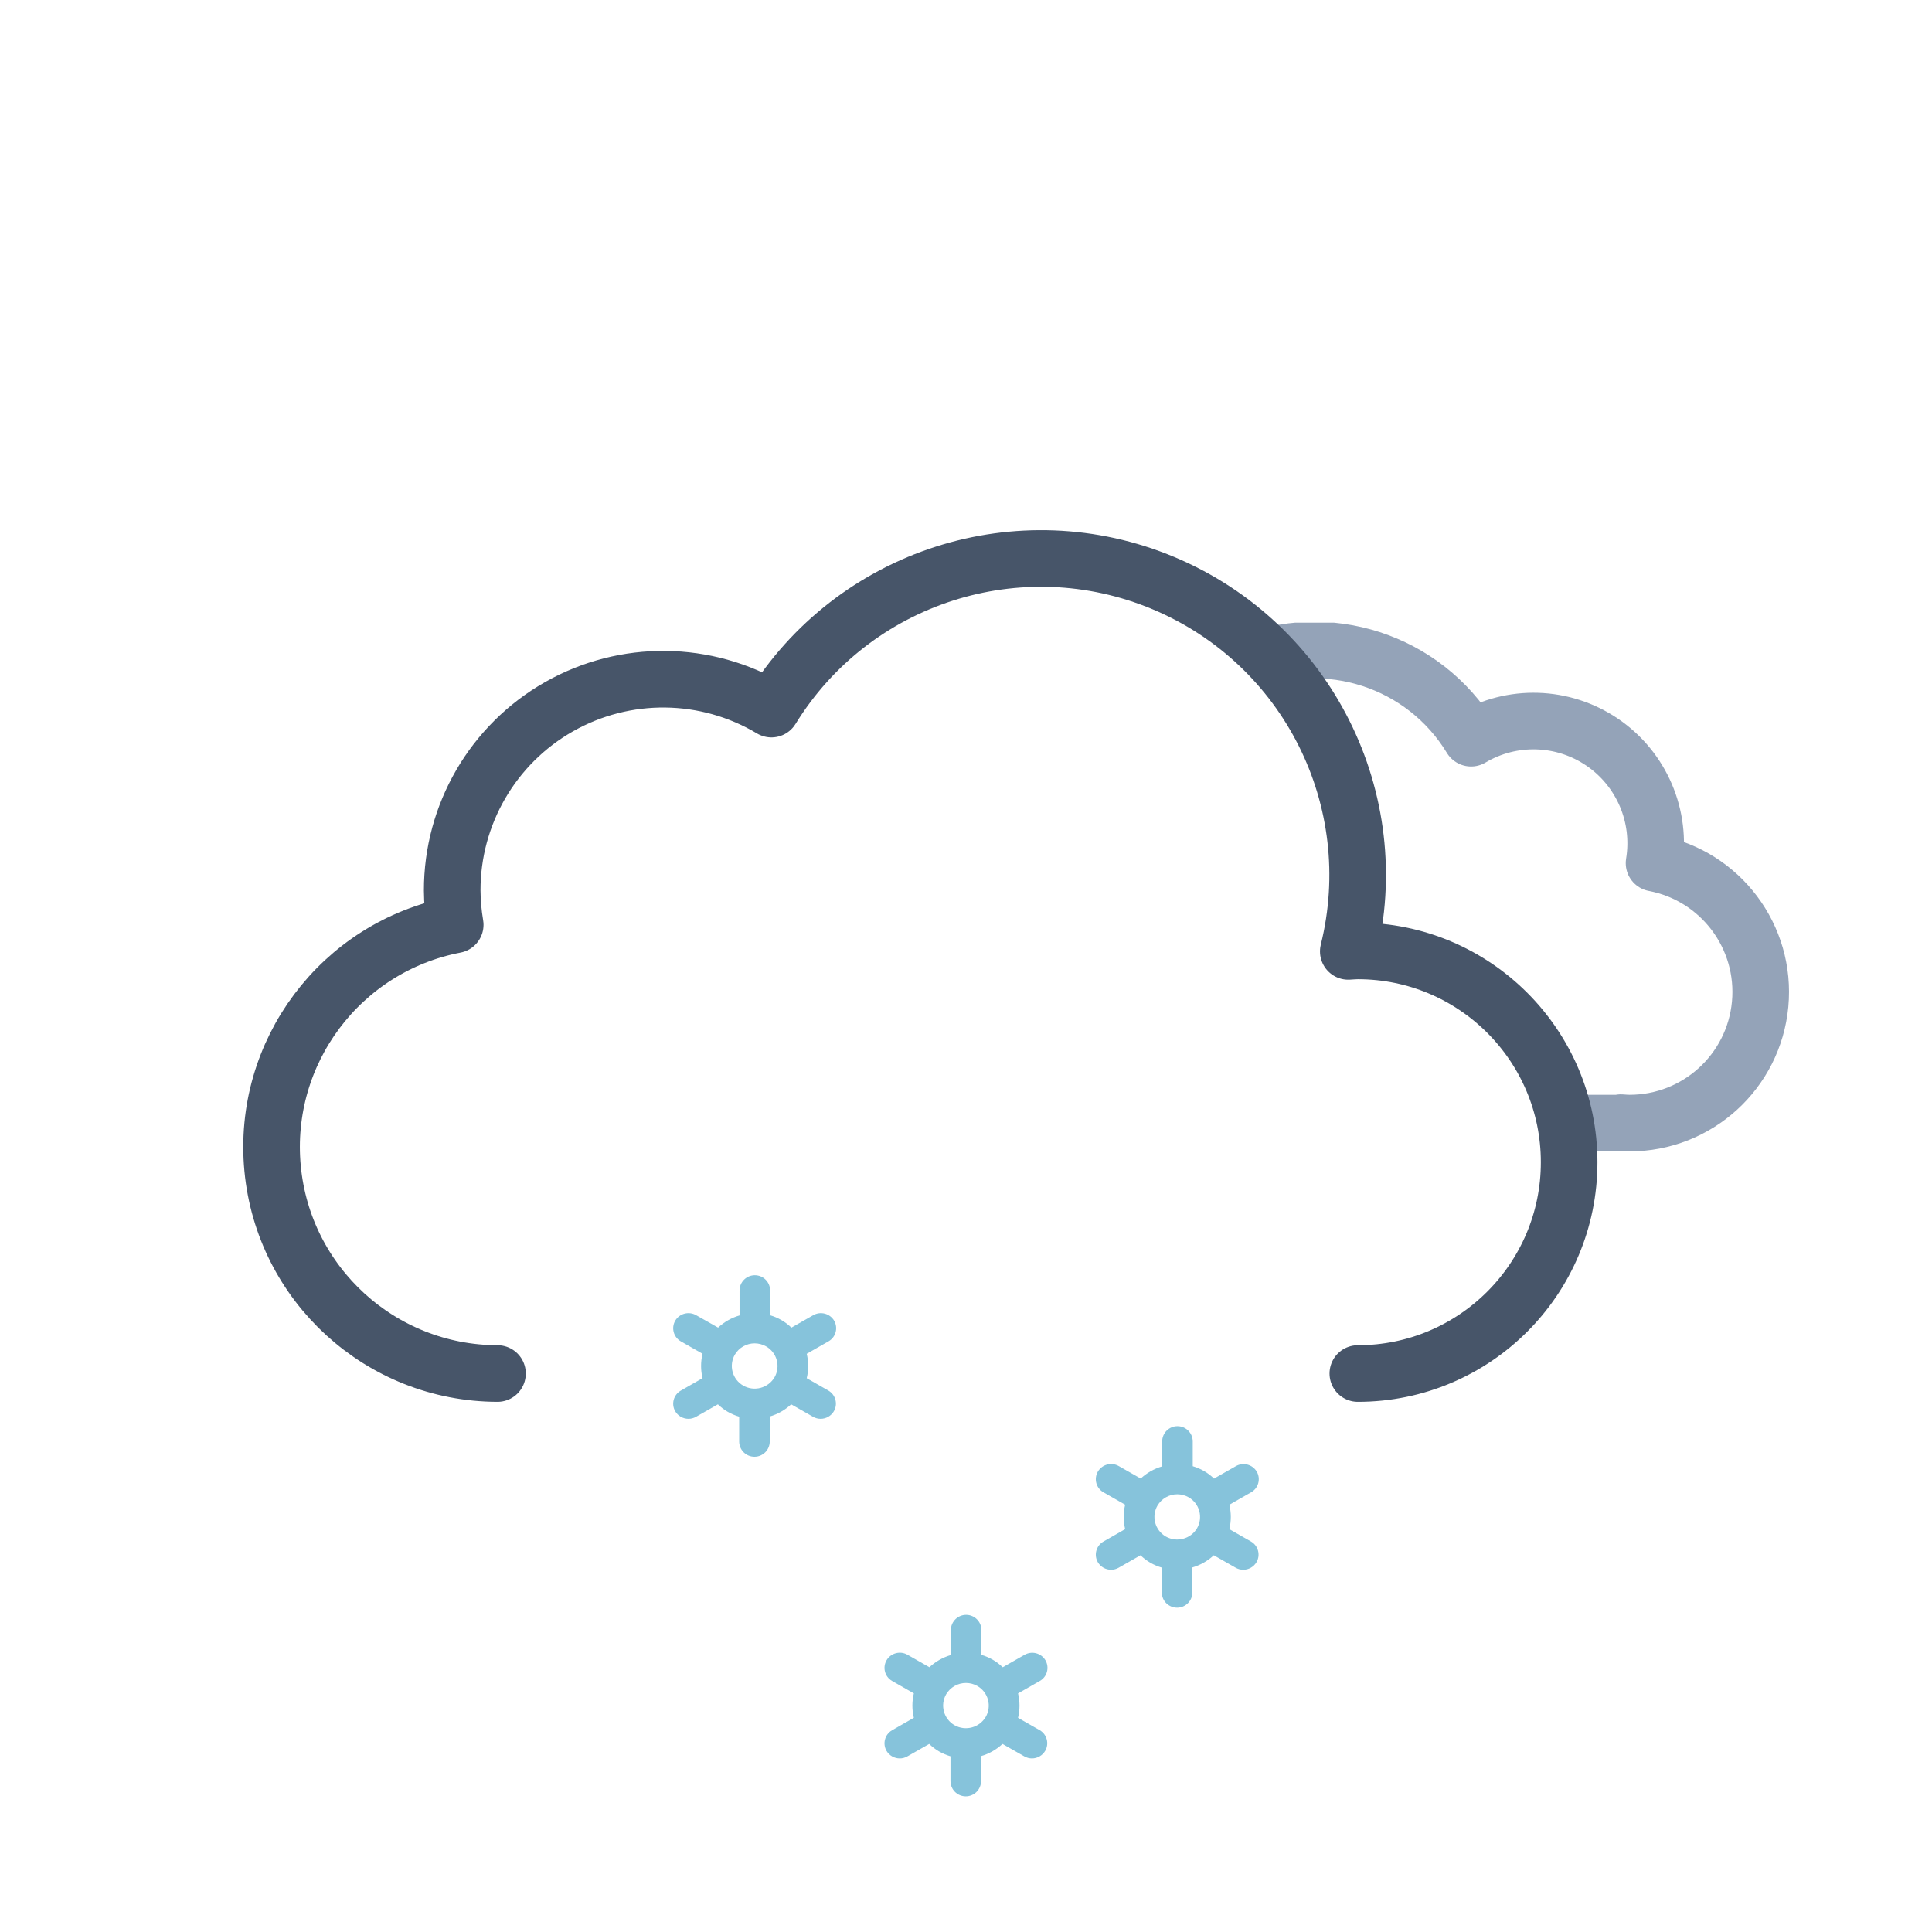
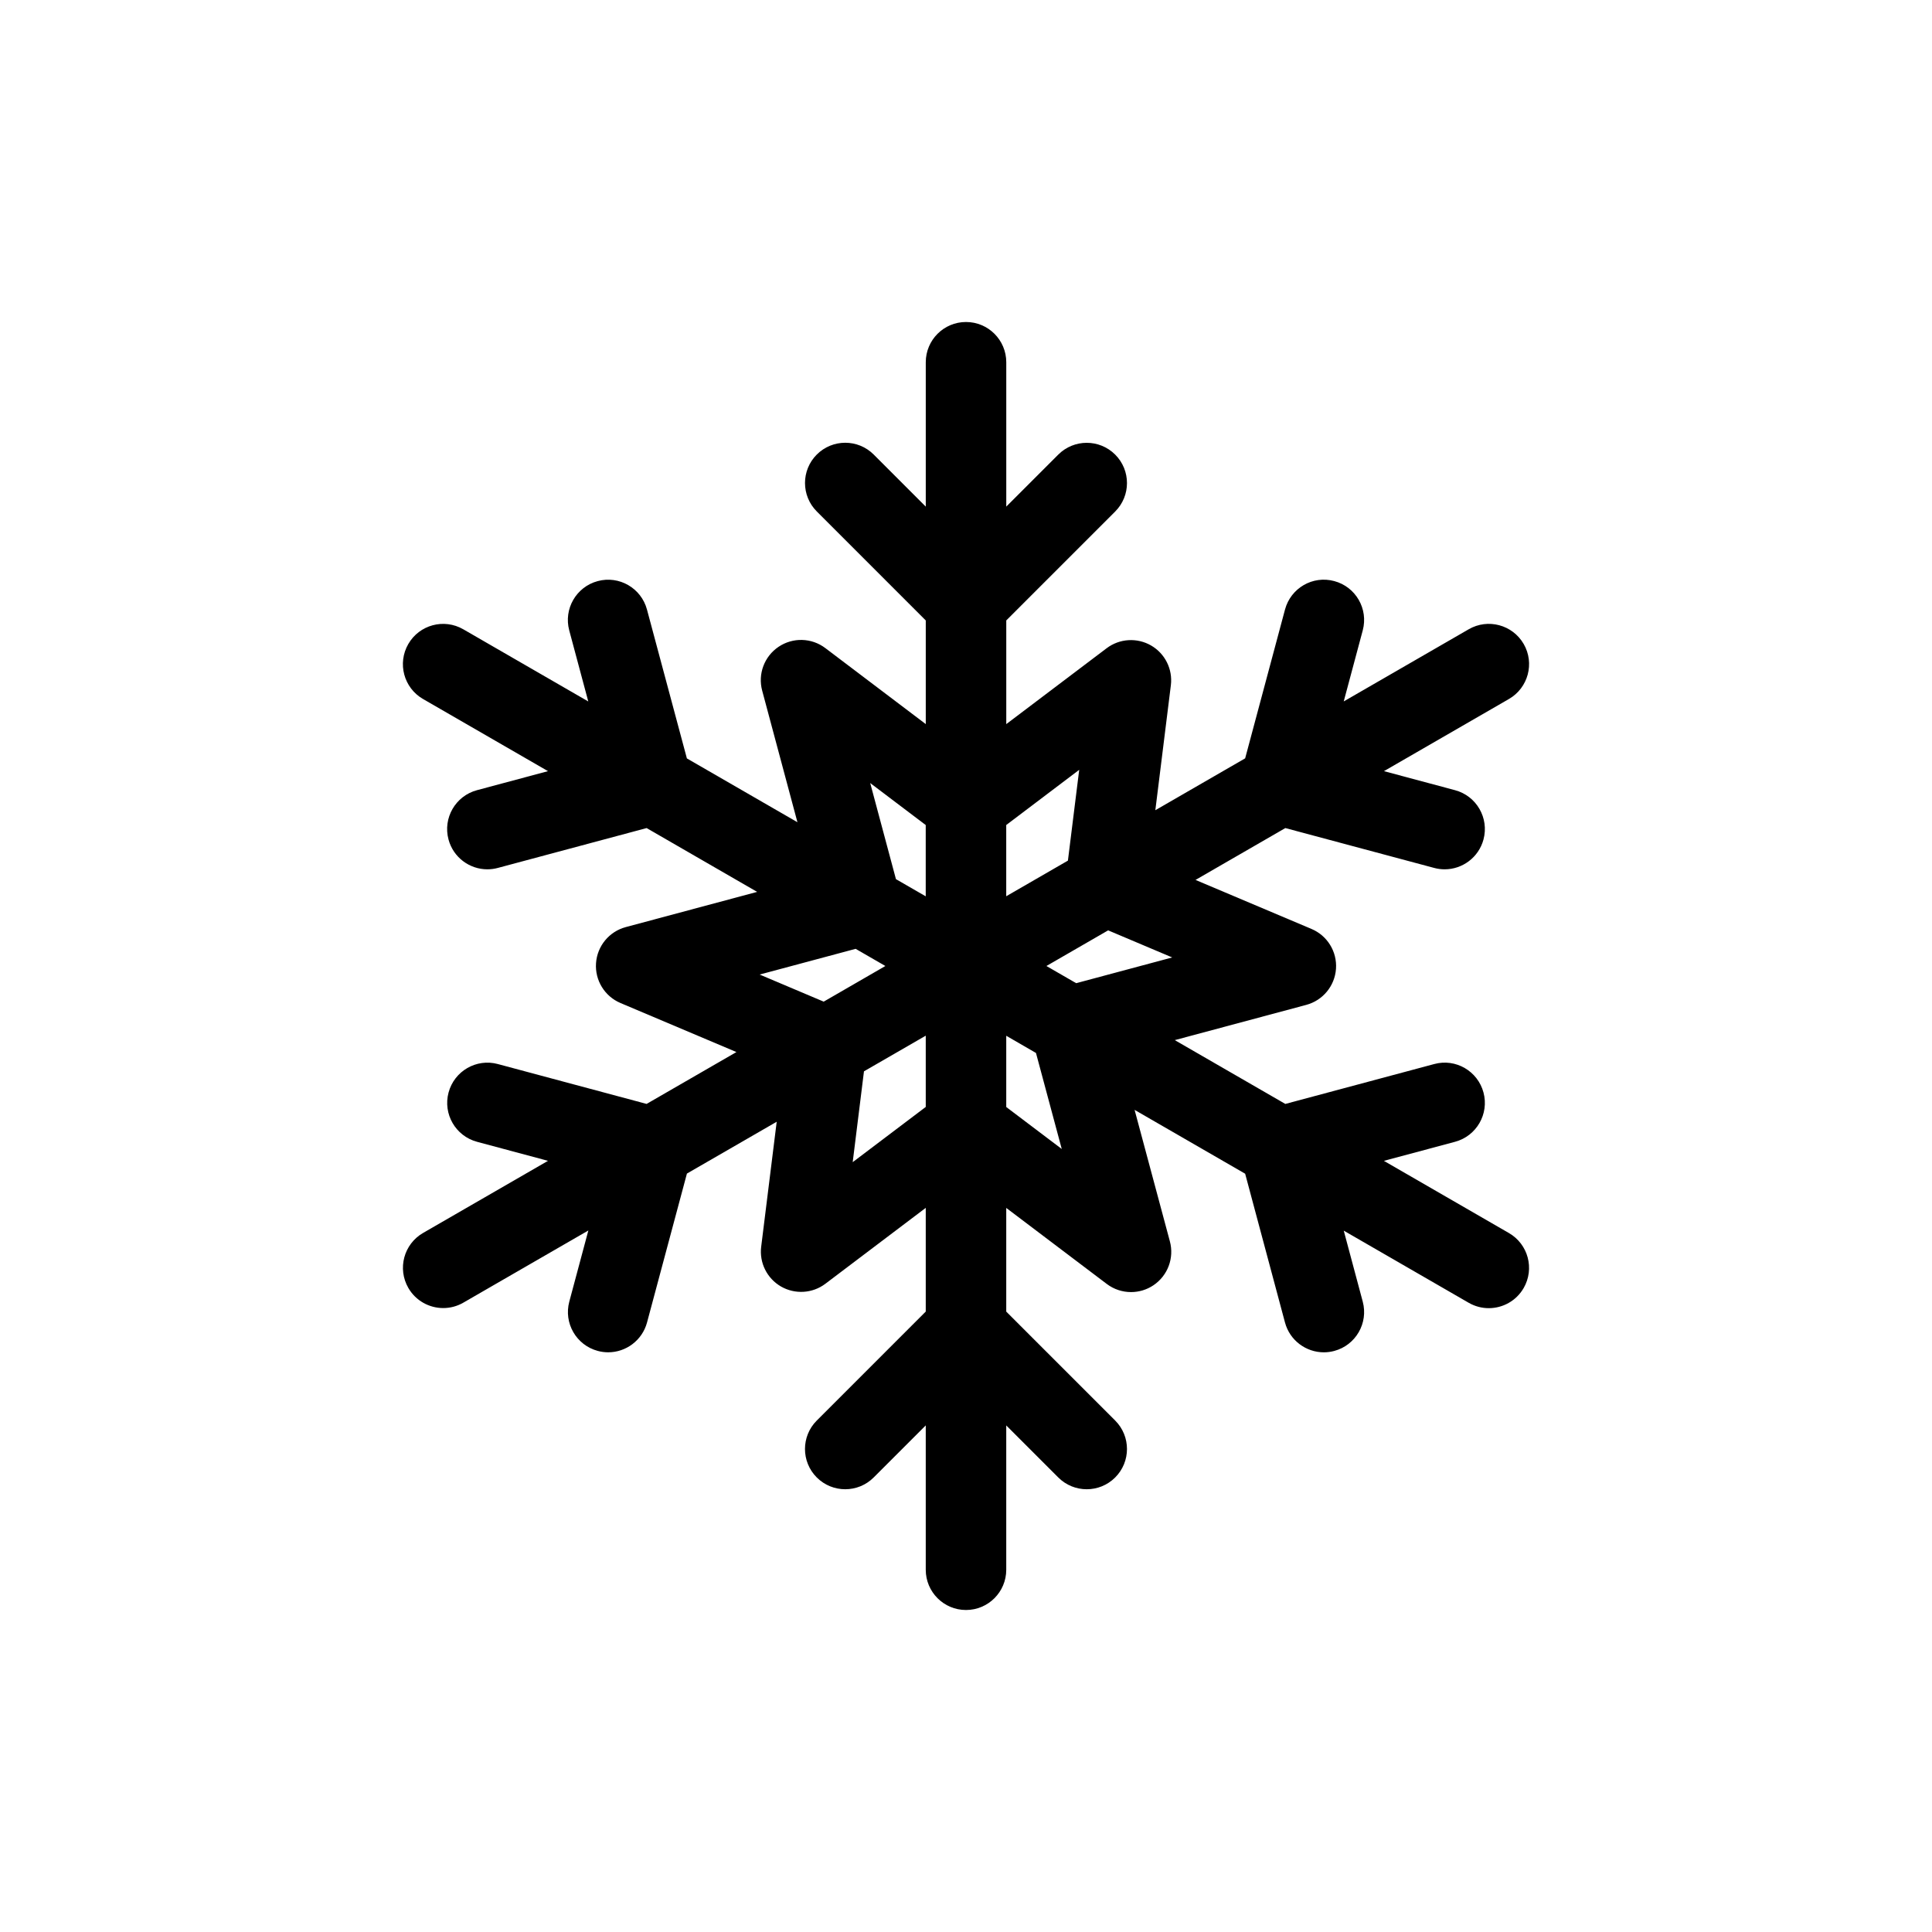
- <svg xmlns="http://www.w3.org/2000/svg" xmlns:xlink="http://www.w3.org/1999/xlink" viewBox="0 0 512 512">
-   <defs>
-     <clipPath id="a">
-       <path d="M351.5,308a56,56,0,0,0-56-56c-.85,0-1.68.09-2.53.13A83.7,83.7,0,0,0,211.5,148V0H447.66V308Z" fill="none" />
-     </clipPath>
-     <symbol id="c" viewBox="0 0 214.26 140.12">
-       <path d="M7.5,100.18a32.44,32.44,0,0,0,32.44,32.44H169.69v-.12c.77.05,1.53.12,2.31.12a34.75,34.75,0,0,0,6.49-68.89A32.38,32.38,0,0,0,130,30.62,48.58,48.58,0,0,0,41.4,67.81c-.49,0-1-.07-1.46-.07A32.44,32.44,0,0,0,7.5,100.18Z" fill="none" stroke="#94a3b8" stroke-linejoin="round" stroke-width="15" />
-     </symbol>
-     <symbol id="d" viewBox="0 0 359 231">
-       <path d="M295.5,223.5a56,56,0,0,0,0-112c-.85,0-1.68.09-2.53.13A83.9,83.9,0,0,0,140.1,47.42,55.91,55.91,0,0,0,55.5,95.5a56.56,56.56,0,0,0,.8,9.08A60,60,0,0,0,67.5,223.5" fill="none" stroke="#475569" stroke-linecap="round" stroke-linejoin="round" stroke-width="15" />
-     </symbol>
-     <symbol id="b" viewBox="0 0 447.66 371.5">
-       <g clip-path="url(#a)">
-         <use width="214.26" height="140.12" transform="translate(195.51 165.01)" xlink:href="#c" />
-       </g>
-       <use width="359" height="231" transform="translate(0 140.5)" xlink:href="#d" />
-     </symbol>
-     <symbol id="e" viewBox="0 0 155.2 138">
-       <path d="M41.17,30.54l-5.78-3.3a13.74,13.74,0,0,0,0-6.47l5.79-3.31A4,4,0,0,0,42.66,12a4.08,4.08,0,0,0-5.54-1.46l-5.79,3.3a13.61,13.61,0,0,0-2.64-2,13.84,13.84,0,0,0-3-1.28V4a4.05,4.05,0,0,0-8.1,0v6.6a14.25,14.25,0,0,0-5.69,3.23L6.08,10.54A4.08,4.08,0,0,0,.54,12,4,4,0,0,0,2,17.46l5.78,3.3a13.74,13.74,0,0,0,0,6.47L2,30.54A4,4,0,0,0,.54,36a4.08,4.08,0,0,0,3.52,2,4,4,0,0,0,2-.54l5.79-3.3a13.61,13.61,0,0,0,2.64,2,13.8,13.8,0,0,0,3,1.27V44a4.05,4.05,0,0,0,8.1,0V37.39a14.22,14.22,0,0,0,5.68-3.23l5.79,3.3a4,4,0,0,0,2,.54,4.08,4.08,0,0,0,3.52-2A4,4,0,0,0,41.17,30.54ZM18.56,29.2A6,6,0,0,1,16.34,21a6.1,6.1,0,0,1,5.27-3,6.16,6.16,0,0,1,3,.8A6,6,0,0,1,26.86,27,6.12,6.12,0,0,1,18.56,29.2Z" fill="#86c3db" />
-       <path d="M97.17,120.54l-5.78-3.3a13.74,13.74,0,0,0,0-6.47l5.79-3.31A4,4,0,0,0,98.66,102a4.08,4.08,0,0,0-5.54-1.46l-5.79,3.3a13.61,13.61,0,0,0-2.64-2,13.84,13.84,0,0,0-3-1.28V94a4.05,4.05,0,0,0-8.1,0v6.6a14.25,14.25,0,0,0-5.69,3.23l-5.78-3.29A4.08,4.08,0,0,0,56.54,102,4,4,0,0,0,58,107.46l5.78,3.3a13.74,13.74,0,0,0,0,6.47L58,120.54A4,4,0,0,0,56.54,126a4.08,4.08,0,0,0,3.52,2,4,4,0,0,0,2-.54l5.79-3.3a13.61,13.61,0,0,0,2.64,2,13.8,13.8,0,0,0,3,1.27V134a4.05,4.05,0,0,0,8.1,0v-6.61a14.22,14.22,0,0,0,5.68-3.23l5.79,3.3a4,4,0,0,0,2,.54,4.08,4.08,0,0,0,3.52-2A4,4,0,0,0,97.17,120.54ZM74.56,119.2a6,6,0,0,1-2.22-8.2,6.1,6.1,0,0,1,5.27-3,6.16,6.16,0,0,1,3,.8,6,6,0,0,1,2.22,8.2A6.12,6.12,0,0,1,74.56,119.2Z" fill="#86c3db" />
-       <path d="M153.17,70.54l-5.78-3.3a13.74,13.74,0,0,0,0-6.47l5.79-3.31A4,4,0,0,0,154.66,52a4.08,4.08,0,0,0-5.54-1.46l-5.79,3.3a13.61,13.61,0,0,0-2.64-2,13.84,13.84,0,0,0-3-1.28V44a4.05,4.05,0,0,0-8.1,0v6.6a14.25,14.25,0,0,0-5.69,3.23l-5.78-3.29A4.08,4.08,0,0,0,112.54,52,4,4,0,0,0,114,57.46l5.78,3.3a13.74,13.74,0,0,0,0,6.47L114,70.54A4,4,0,0,0,112.54,76a4.08,4.08,0,0,0,3.52,2,4,4,0,0,0,2-.54l5.79-3.3a13.61,13.61,0,0,0,2.64,2,13.8,13.8,0,0,0,3,1.27V84a4.05,4.05,0,0,0,8.1,0V77.39a14.22,14.22,0,0,0,5.68-3.23l5.79,3.3a4,4,0,0,0,2,.54,4.08,4.08,0,0,0,3.52-2A4,4,0,0,0,153.17,70.54ZM130.56,69.2a6,6,0,0,1-2.22-8.2,6.1,6.1,0,0,1,5.27-3,6.16,6.16,0,0,1,3,.8,6,6,0,0,1,2.22,8.2A6.12,6.12,0,0,1,130.56,69.2Z" fill="#86c3db" />
-     </symbol>
-   </defs>
-   <use width="447.66" height="371.5" transform="translate(64.34)" xlink:href="#b" />
-   <use width="155.2" height="138" transform="translate(178.4 338)" xlink:href="#e" />
+ <svg xmlns="http://www.w3.org/2000/svg" version="1.1" viewBox="0 0 96 96" enable-background="new 0 0 96 96" xml:space="preserve" fill="#000000">
+   <g id="SVGRepo_bgCarrier" stroke-width="0" />
+   <g id="SVGRepo_tracerCarrier" stroke-linecap="round" stroke-linejoin="round" />
+   <g id="SVGRepo_iconCarrier">
+     <g id="Base" display="none"> </g>
+     <g id="Dibujo">
+       <path d="M74.977,61.269l-6.212-3.587l3.535-0.947c1.067-0.286,1.7-1.383,1.414-2.449c-0.285-1.066-1.384-1.705-2.449-1.414 l-7.398,1.982l-5.493-3.171l6.533-1.751c0.825-0.221,1.419-0.941,1.478-1.794c0.059-0.852-0.43-1.647-1.217-1.979l-5.763-2.436 l4.463-2.577l7.396,1.981c0.174,0.047,0.348,0.069,0.519,0.069c0.884,0,1.691-0.59,1.931-1.483 c0.286-1.067-0.348-2.164-1.414-2.449l-3.532-0.946l6.211-3.586c0.957-0.553,1.284-1.775,0.733-2.732 c-0.554-0.957-1.777-1.285-2.733-0.732l-6.21,3.585l0.945-3.53c0.286-1.067-0.348-2.164-1.414-2.449 c-1.074-0.29-2.163,0.348-2.449,1.414l-1.98,7.394l-4.463,2.577l0.771-6.207c0.1-0.798-0.288-1.577-0.984-1.979 c-0.695-0.4-1.566-0.347-2.206,0.137l-4.988,3.771v-5.152l5.412-5.412c0.781-0.781,0.781-2.047,0-2.828 c-0.781-0.781-2.047-0.781-2.828,0l-2.584,2.584V18c0-1.104-0.896-2-2-2c-1.105,0-2,0.896-2,2v7.174l-2.587-2.588 c-0.781-0.781-2.047-0.781-2.828,0c-0.781,0.78-0.781,2.047,0,2.828l5.415,5.416v5.15l-4.991-3.777 c-0.682-0.516-1.615-0.541-2.323-0.064c-0.709,0.477-1.037,1.352-0.815,2.177l1.752,6.54l-5.493-3.171l-1.983-7.396 c-0.285-1.066-1.383-1.703-2.449-1.414c-1.067,0.286-1.7,1.383-1.414,2.449l0.946,3.531l-6.211-3.586 c-0.959-0.553-2.18-0.225-2.732,0.732c-0.552,0.957-0.225,2.18,0.732,2.732l6.21,3.585l-3.53,0.946 c-1.067,0.286-1.7,1.383-1.414,2.449c0.239,0.894,1.047,1.483,1.931,1.483c0.171-0.001,0.346-0.022,0.519-0.069l7.394-1.981 l5.492,3.171l-6.529,1.75c-0.825,0.221-1.419,0.941-1.477,1.794c-0.059,0.852,0.43,1.647,1.217,1.979l5.76,2.436l-4.464,2.577 l-7.391-1.981c-1.065-0.289-2.164,0.348-2.449,1.414c-0.286,1.066,0.347,2.163,1.414,2.449l3.527,0.946l-6.208,3.584 c-0.957,0.553-1.284,1.775-0.732,2.732c0.371,0.642,1.043,1,1.734,1c0.339,0,0.684-0.086,0.998-0.268l6.213-3.587l-0.947,3.535 c-0.286,1.066,0.347,2.163,1.414,2.449c0.173,0.047,0.348,0.069,0.518,0.069c0.883,0,1.691-0.59,1.931-1.483l1.982-7.398 l4.461-2.575l-0.771,6.208c-0.1,0.797,0.288,1.576,0.984,1.979c0.696,0.4,1.566,0.347,2.206-0.137L46,60.018v5.153l-5.415,5.415 c-0.781,0.781-0.781,2.047,0,2.828c0.781,0.781,2.047,0.781,2.828,0L46,70.827V78c0,1.104,0.895,2,2,2c1.104,0,2-0.896,2-2v-7.171 l2.585,2.585C52.976,73.805,53.487,74,53.999,74c0.512,0,1.023-0.195,1.414-0.586c0.781-0.781,0.781-2.047,0-2.828L50,65.173 v-5.152l4.994,3.777c0.355,0.269,0.78,0.405,1.206,0.405c0.39,0,0.779-0.113,1.117-0.341c0.709-0.478,1.036-1.353,0.814-2.178 l-1.754-6.535l5.494,3.172l1.979,7.392c0.239,0.894,1.047,1.483,1.931,1.483c0.171,0,0.345-0.022,0.519-0.069 c1.066-0.285,1.7-1.382,1.414-2.449l-0.944-3.528l6.208,3.584c0.316,0.182,0.659,0.268,0.998,0.268c0.691,0,1.363-0.358,1.734-1 C76.262,63.044,75.935,61.821,74.977,61.269z M58.247,47.575l-4.772,1.279L51.996,48l3.067-1.771L58.247,47.575z M53.625,38.252 l-0.561,4.512l-3.065,1.77v-3.539L53.625,38.252z M43.24,38.909l2.759,2.087v3.542l-1.48-0.854L43.24,38.909z M37.747,48.425 l4.769-1.278L43.994,48l-3.065,1.771L37.747,48.425z M42.37,57.747l0.56-4.513L46,51.462v3.541L42.37,57.747z M52.758,57.092 L50,55.007v-3.54l1.477,0.854L52.758,57.092z" />
+     </g>
+   </g>
</svg>
